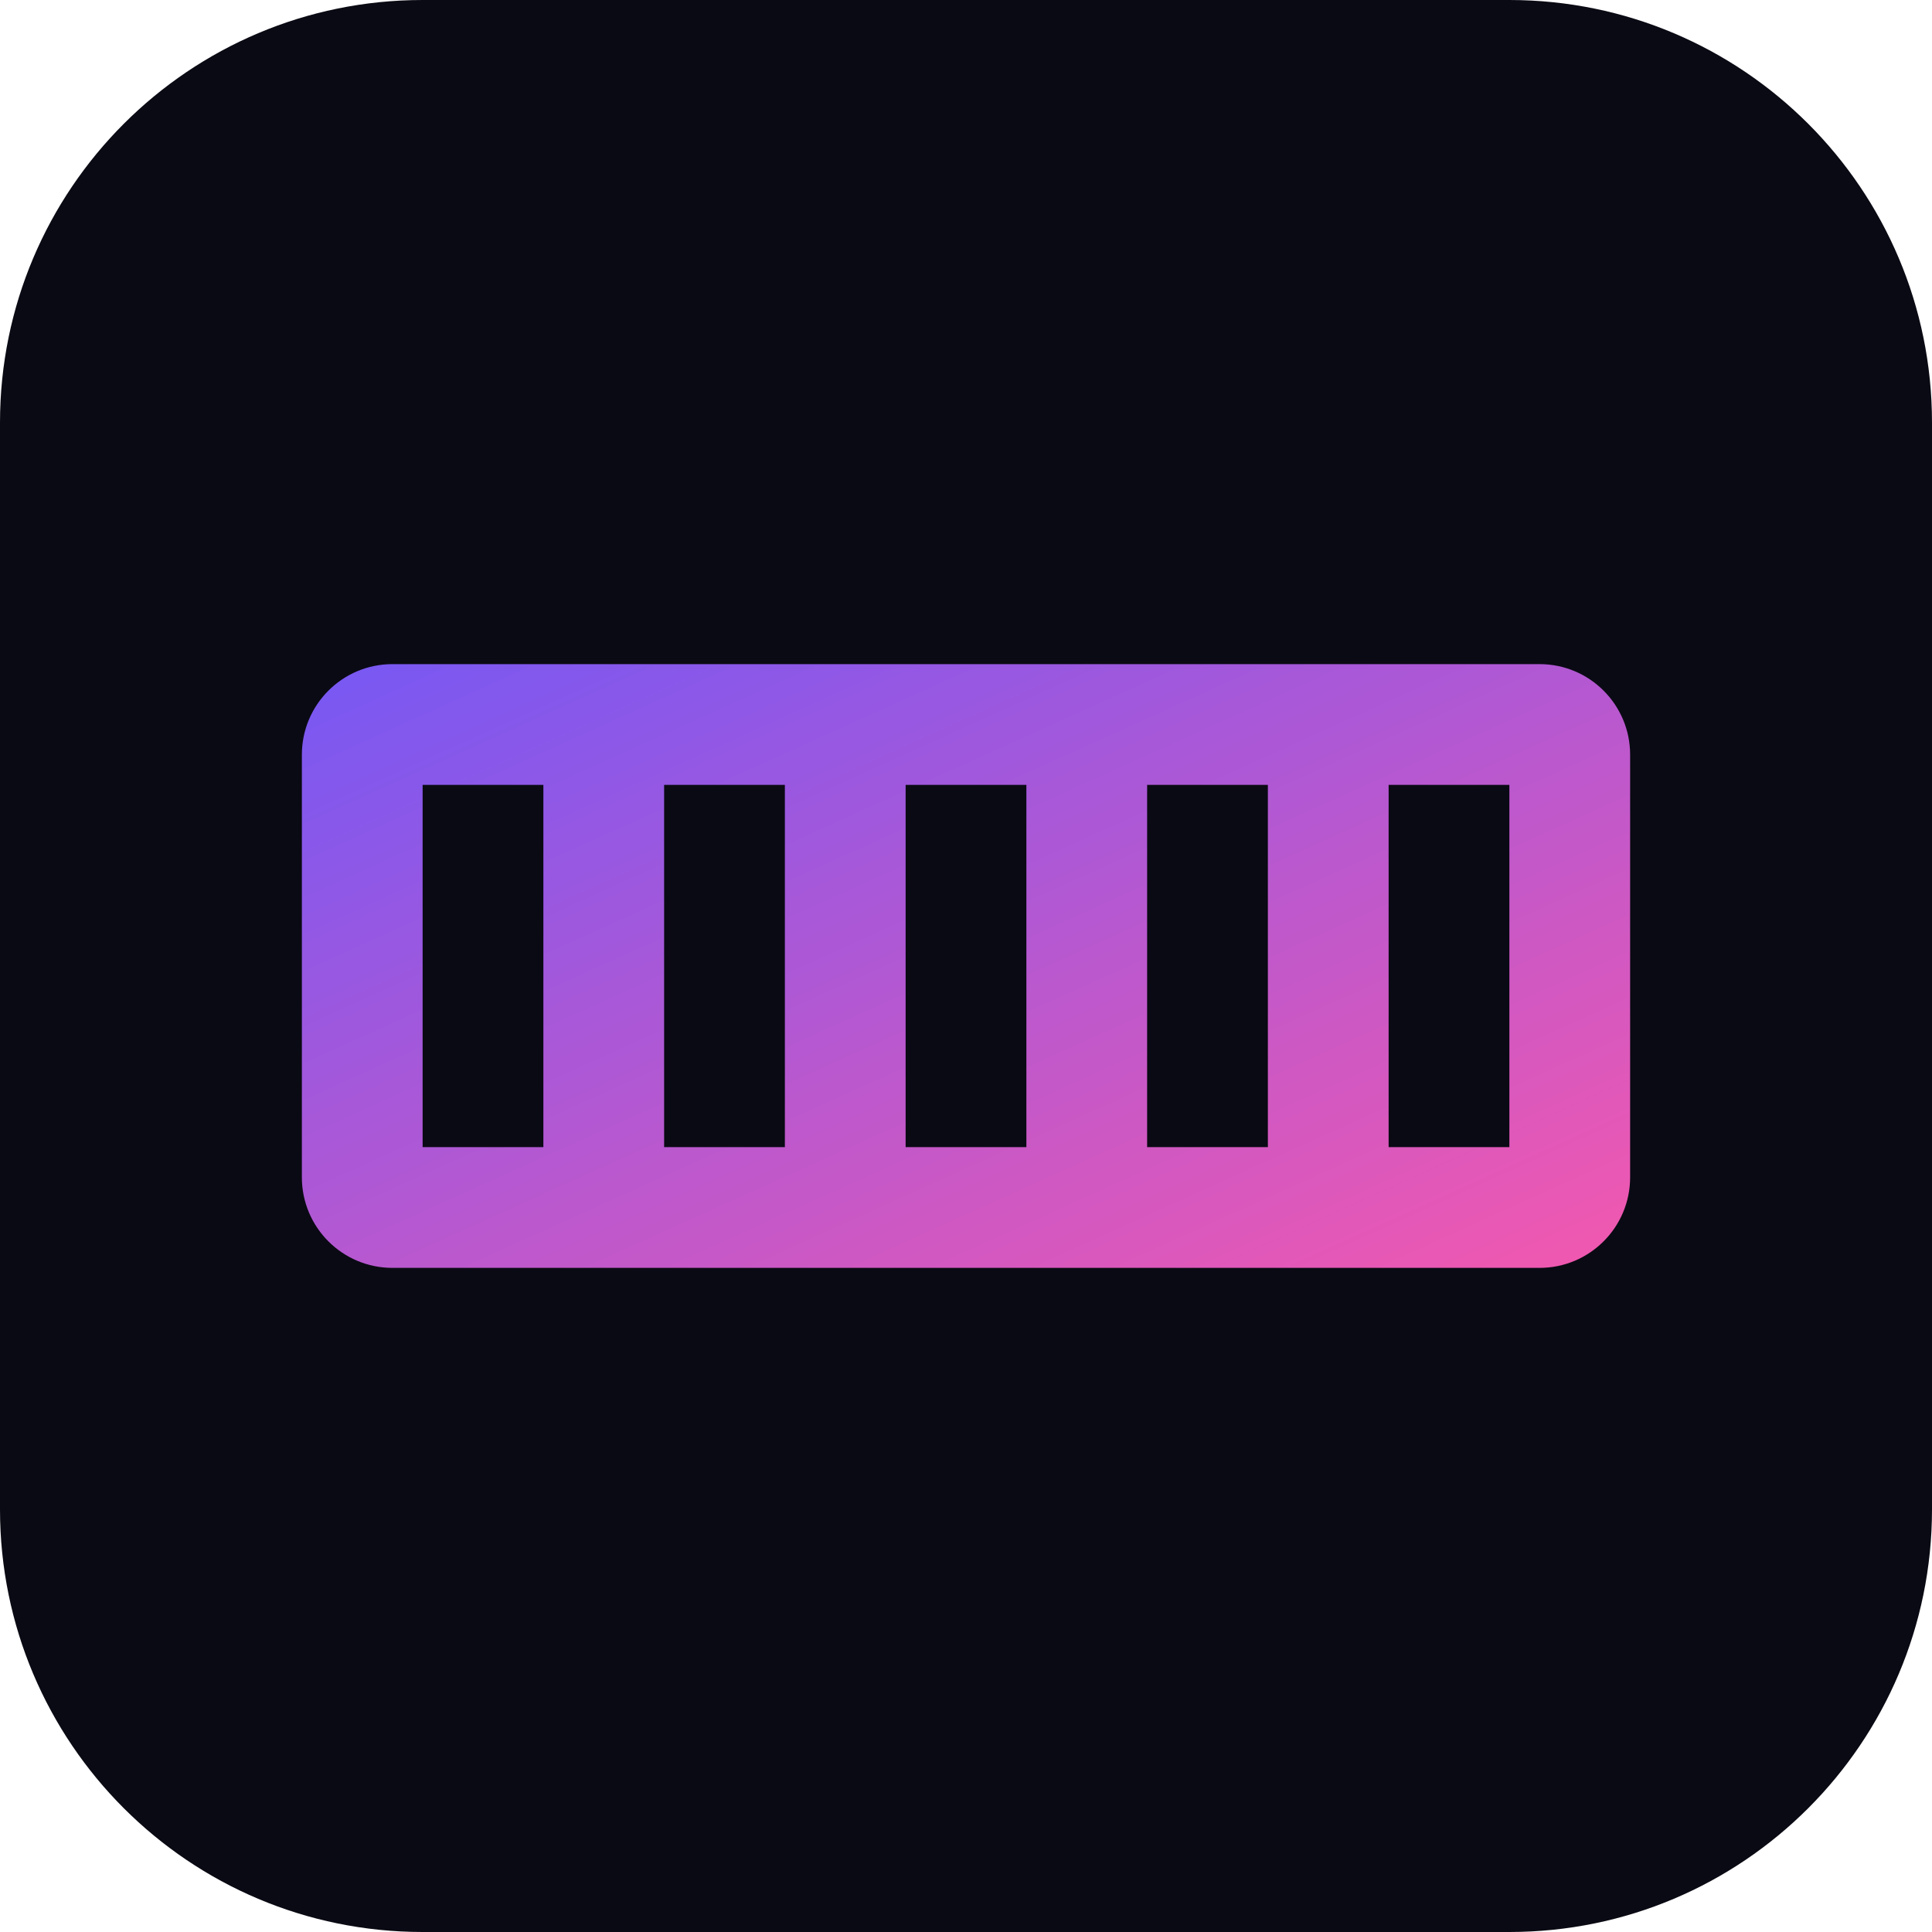
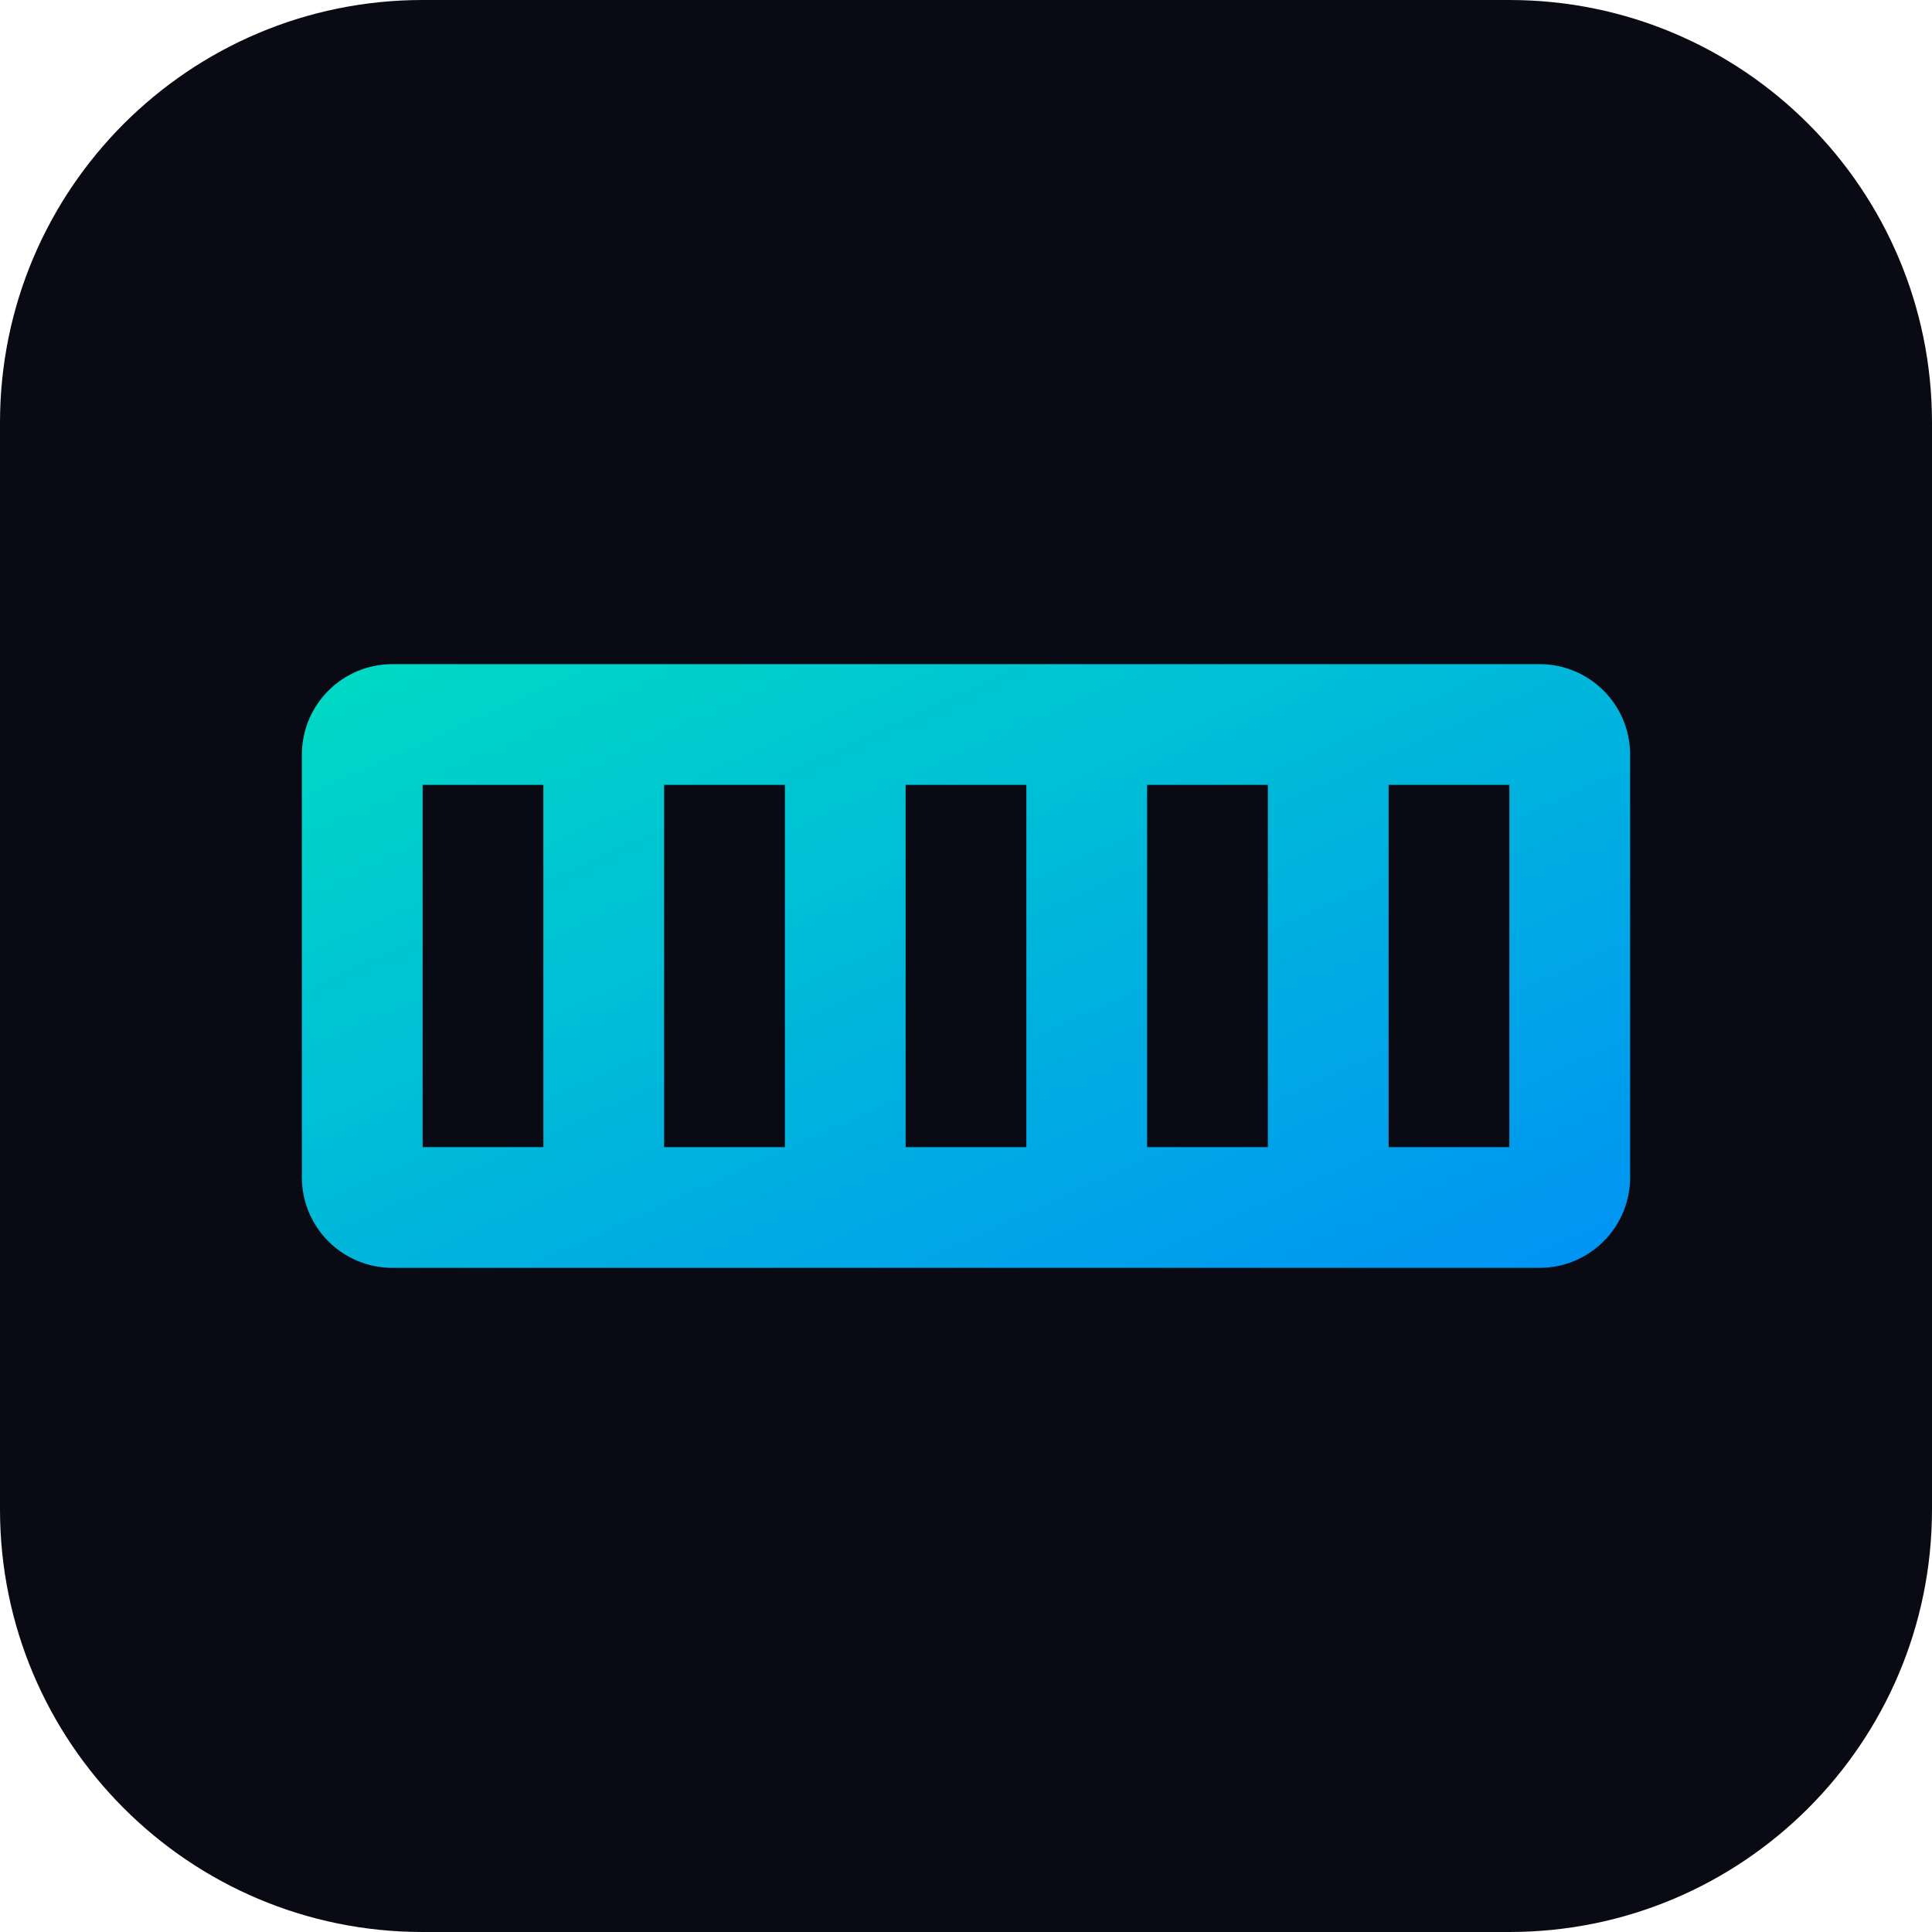
<svg xmlns="http://www.w3.org/2000/svg" viewBox="0 0 64 64">
  <defs>
    <linearGradient id="g" x1="0" y1="0" x2="1" y2="1">
-       <stop offset="0%" stop-color="#7c5cff" />
-       <stop offset="100%" stop-color="#ff5cb6" />
+       <stop offset="0%" stop-color="#00e5cc" />
+       <stop offset="100%" stop-color="#0099ff" />
    </linearGradient>
  </defs>
  <rect width="64" height="64" rx="14" fill="#0a0a14" />
  <rect x="10" y="22" width="44" height="20" rx="3" fill="url(#g)" opacity="0.95" />
  <rect x="14" y="26" width="4" height="12" fill="#0a0a14" />
  <rect x="22" y="26" width="4" height="12" fill="#0a0a14" />
  <rect x="30" y="26" width="4" height="12" fill="#0a0a14" />
  <rect x="38" y="26" width="4" height="12" fill="#0a0a14" />
  <rect x="46" y="26" width="4" height="12" fill="#0a0a14" />
</svg>
